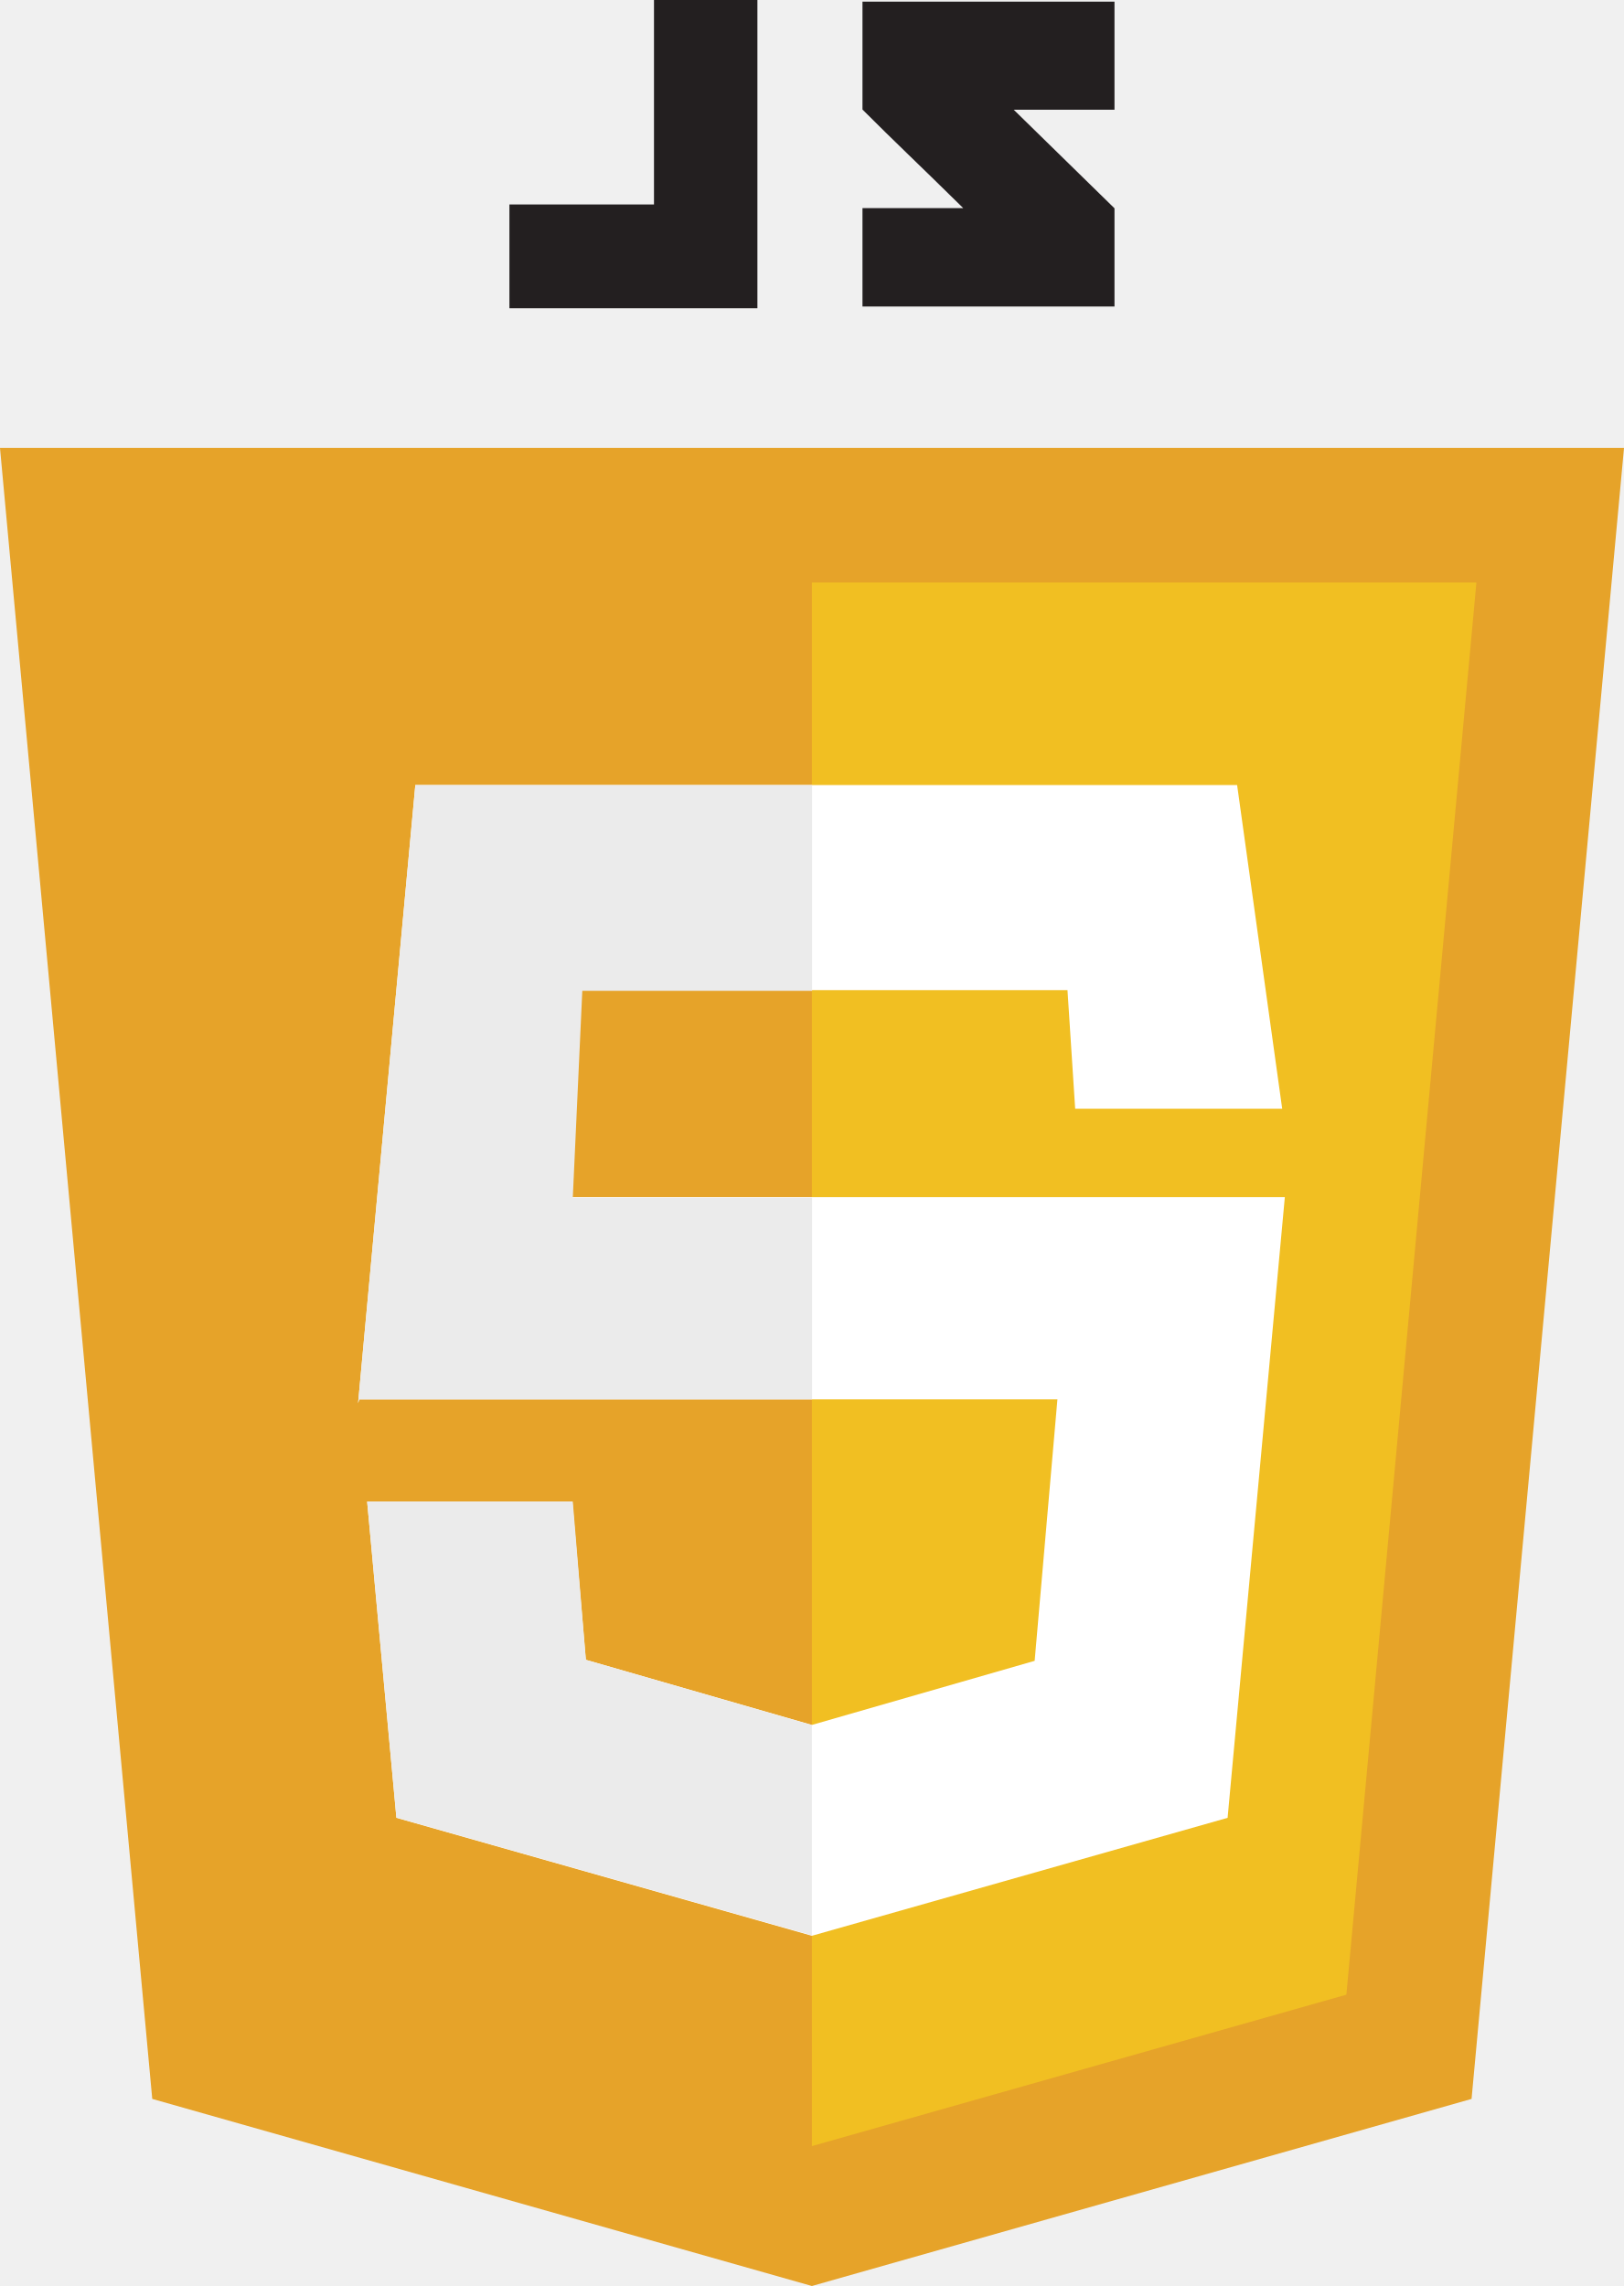
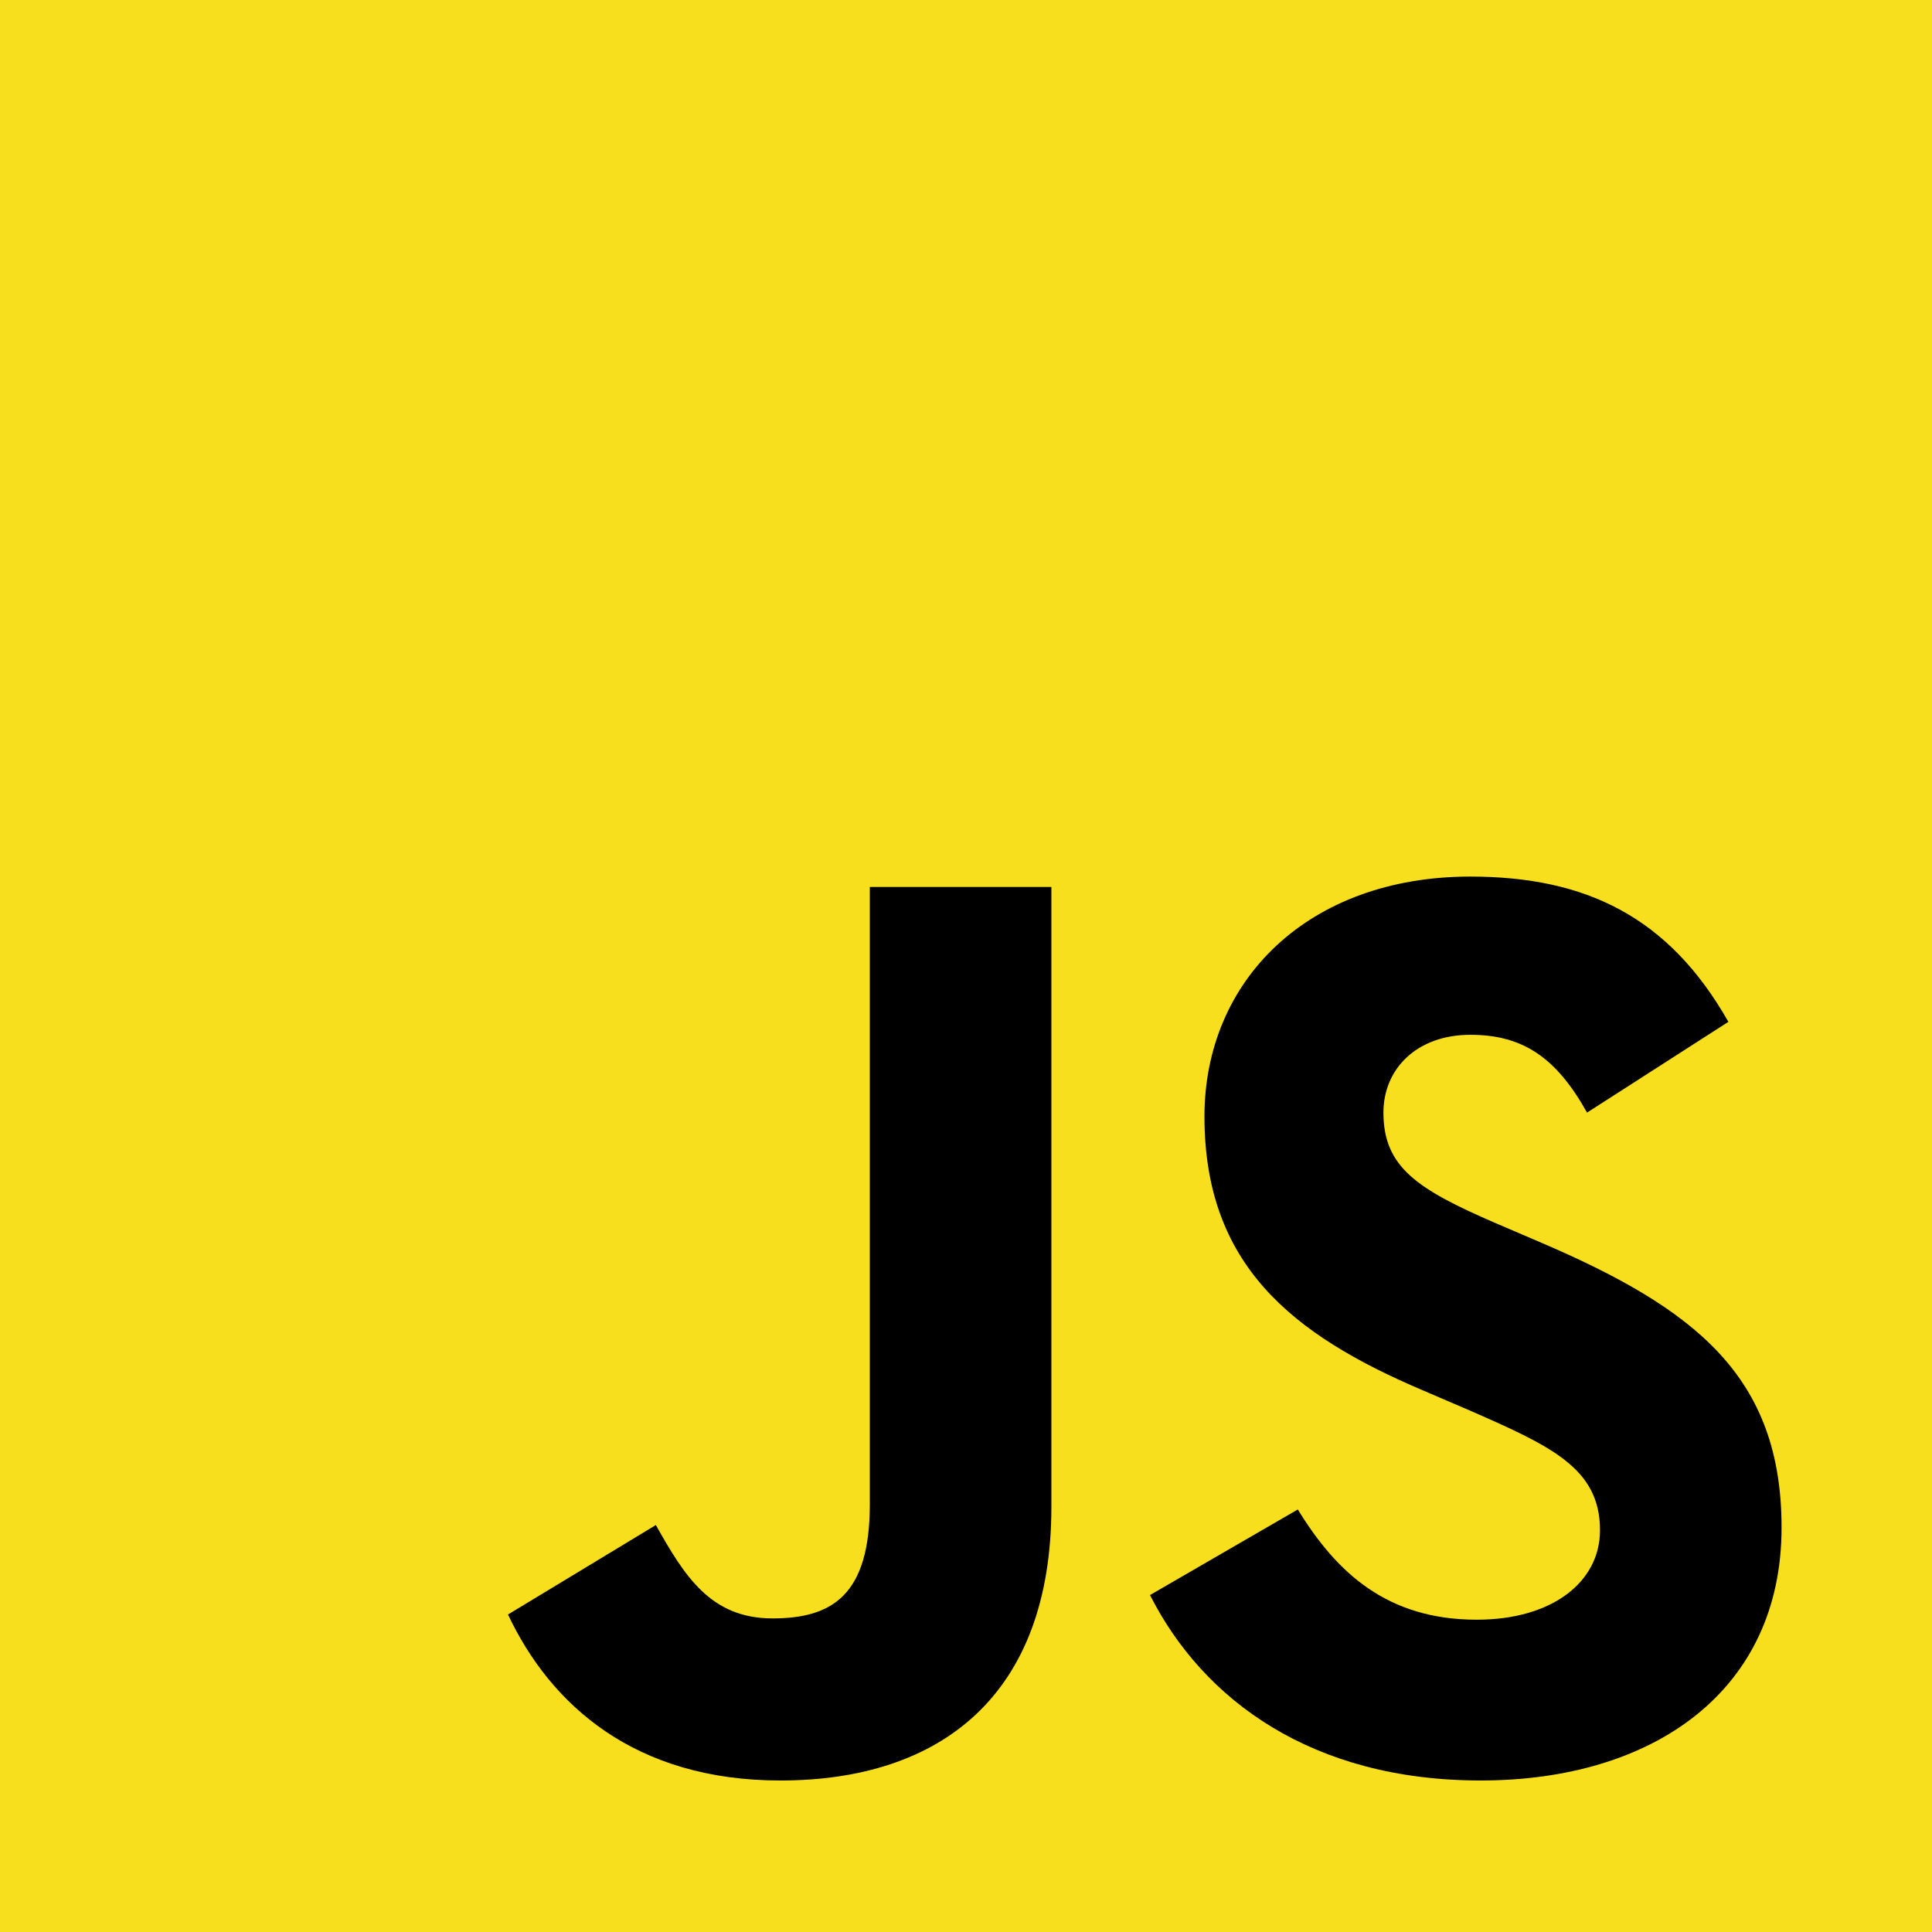
- <svg xmlns="http://www.w3.org/2000/svg" enable-background="new 0 0 1776 2500" viewBox="0 0 1776 2500">
-   <path d="m1776 489.9h-1776l166.5 1805.5 721.4 204.6 721.4-204.6z" fill="#e6a329" />
-   <path d="m887.9 637v1710l584.5-165.6 142.2-1544.4z" fill="#f1bf22" />
-   <path d="m1352.9 858.5h-898.7l-62.6 676 1.3-4.2h763.5l-24.9 286-243.6 70.1-247.2-71.2-14.8-173.1h-224.4l32 345.9 454.4 129 454.6-129 62.6-678.9h-810.3l10.4-226.2h562.2l8.4 129.6h226.4z" fill="#fff" />
-   <path d="m888.1 858.5h-433.9l-62.6 676 1.3-4.2h495.2v-220.5h-261.7l10.4-226.2h251.3zm-261.7 783.6h-224.9l32 345.7 454.4 128.8v-230l-247.2-71.4z" fill="#ebebeb" />
-   <path d="m715.2 223.6h-158.1v113.5h271.2v-337.1h-113.1zm503.6-221.8h-275.6v118c36.8 36.8 56 54.5 110.2 107.8h-110.2v107.6h275.6v-107.4l-110.2-107.8h110.2z" fill="#231f20" />
+ <svg xmlns="http://www.w3.org/2000/svg" height="256" preserveAspectRatio="xMidYMid" viewBox="0 0 256 256" width="256">
+   <path d="m0 0h256v256h-256z" fill="#f7df1e" />
+   <path d="m67.312 213.932 19.591-11.856c3.779 6.701 7.218 12.371 15.464 12.371 7.905 0 12.889-3.092 12.889-15.12v-81.798h24.057v82.138c0 24.917-14.606 36.259-35.915 36.259-19.245 0-30.416-9.967-36.087-21.996" />
+   <path d="m152.381 211.354 19.588-11.342c5.157 8.421 11.858 14.607 23.715 14.607 9.968 0 16.325-4.984 16.325-11.858 0-8.248-6.53-11.17-17.528-15.98l-6.013-2.58c-17.357-7.388-28.871-16.667-28.871-36.258 0-18.044 13.747-31.792 35.228-31.792 15.294 0 26.292 5.328 34.196 19.247l-18.731 12.028c-4.124-7.389-8.591-10.309-15.464-10.309-7.046 0-11.514 4.468-11.514 10.309 0 7.218 4.468 10.14 14.778 14.608l6.014 2.577c20.45 8.765 31.963 17.699 31.963 37.804 0 21.654-17.012 33.51-39.867 33.51-22.339 0-36.775-10.654-43.819-24.574" />
</svg>
